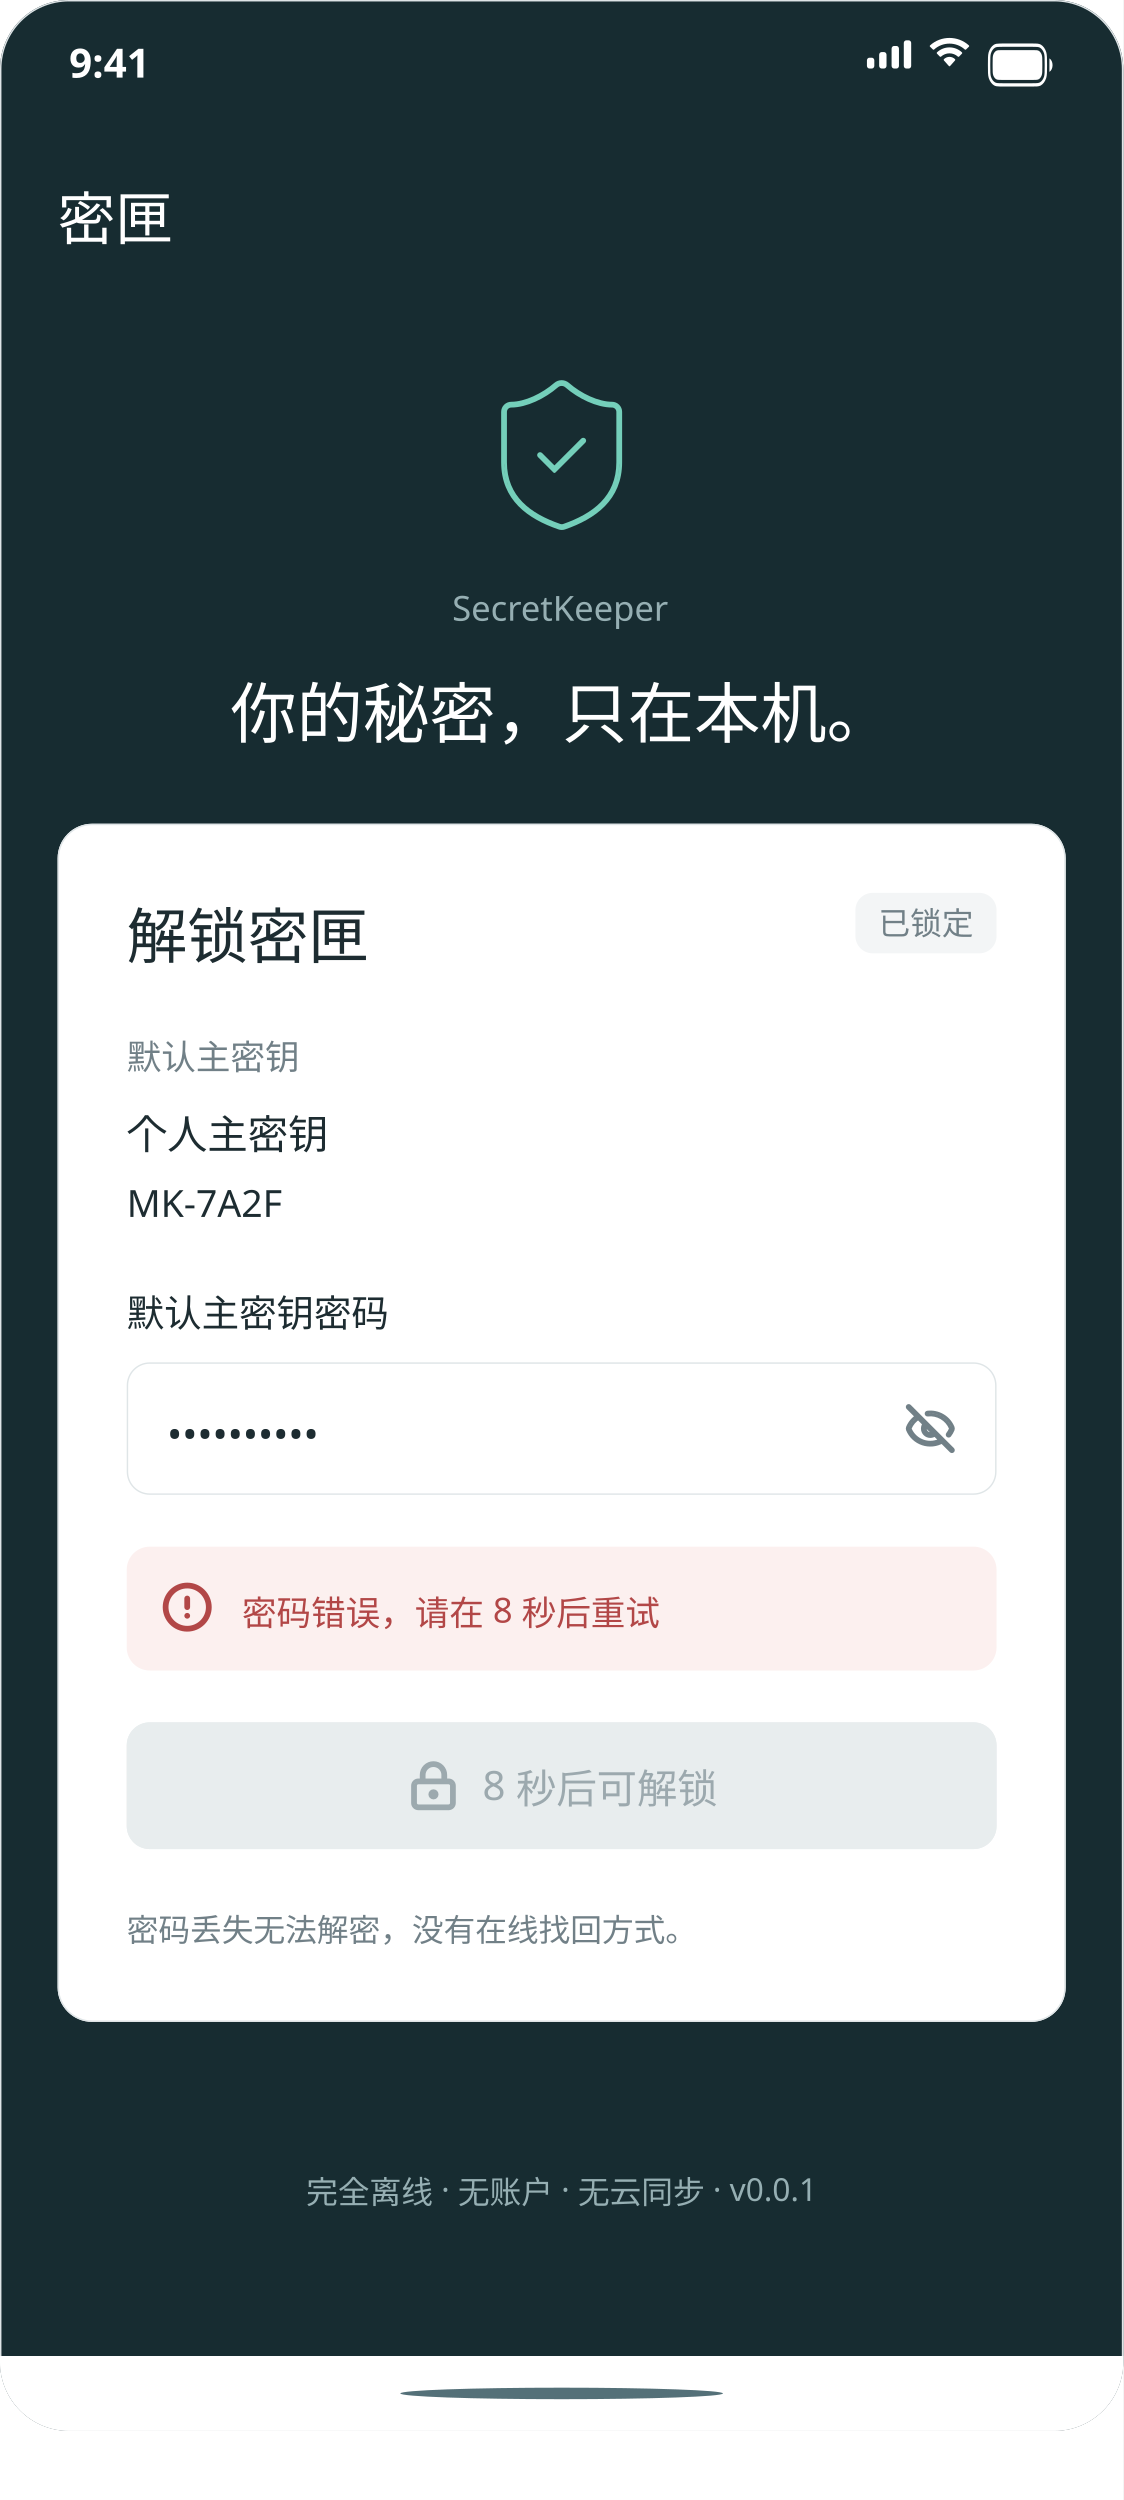
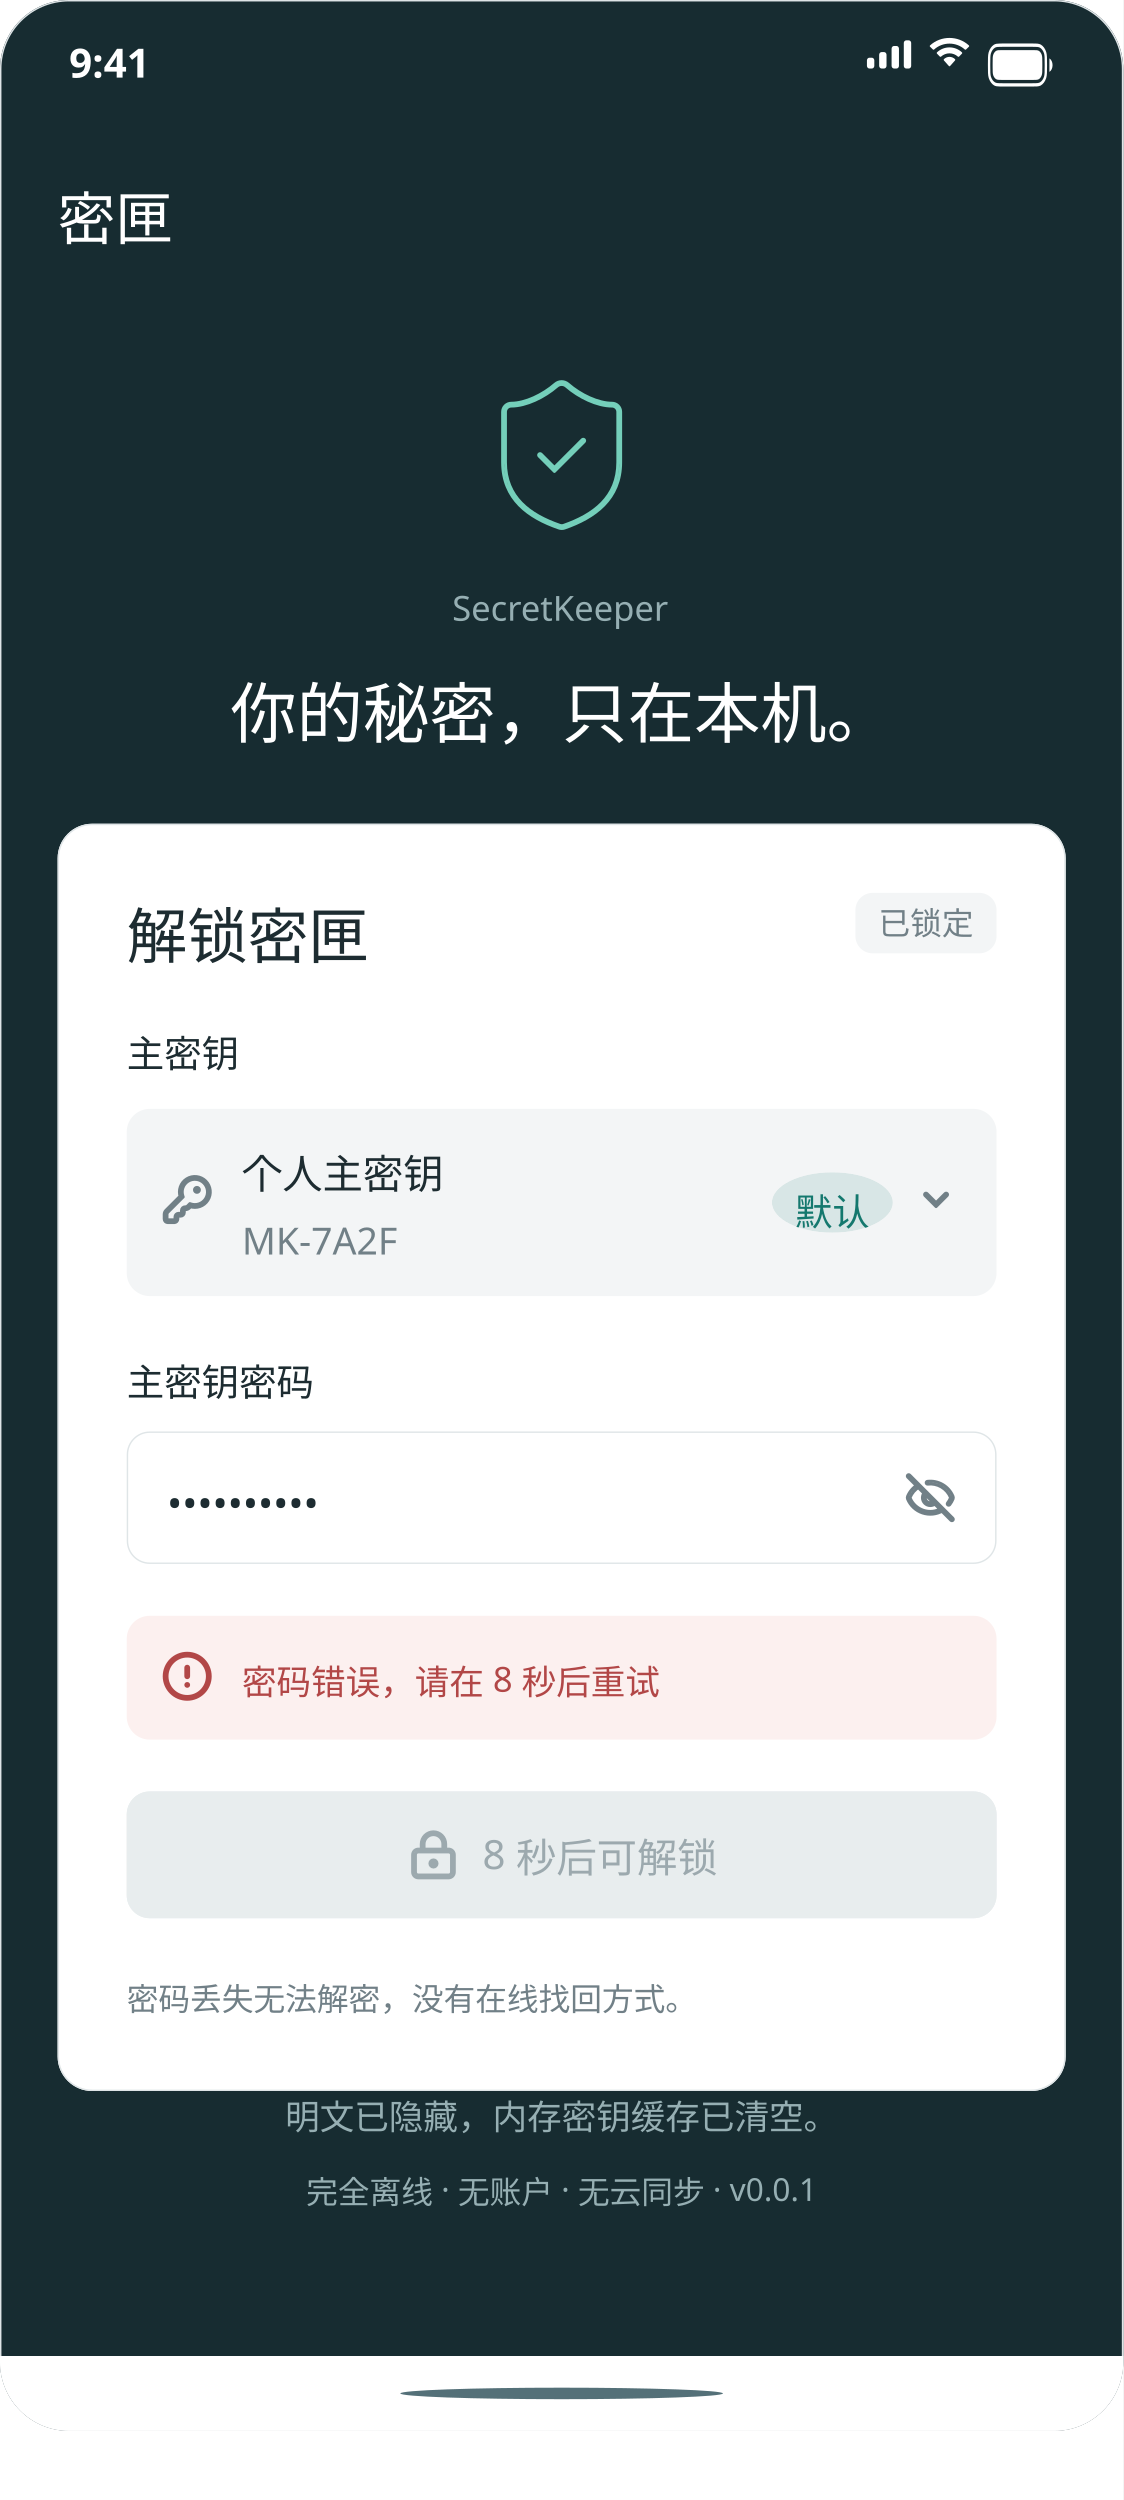
<svg xmlns="http://www.w3.org/2000/svg" width="390" height="868" viewBox="0 0 390 868">
  <defs>
-     <clipPath id="clip-327821x1049">
+     <clipPath id="clip-327821x928">
      <rect x="0" y="0" width="390" height="844" rx="24" />
    </clipPath>
-     <clipPath id="clip-327835x1067">
-       <rect x="20" y="286" width="350" height="416" rx="12" />
+     <clipPath id="clip-327835x946">
+       <rect x="20" y="286" width="350" height="440" rx="12" />
    </clipPath>
-     <clipPath id="clip-327838x1070">
+     <clipPath id="clip-327838x949">
      <rect x="297" y="310" width="49" height="21" rx="6" />
    </clipPath>
-     <clipPath id="clip-327846x1078">
-       <rect x="44" y="473" width="302" height="46" rx="8" />
+     <clipPath id="clip-skselMK7A2Fx953">
+       <rect x="44" y="385" width="302" height="65" rx="8" />
    </clipPath>
-     <clipPath id="clip-327849x1082">
-       <rect x="44" y="537" width="302" height="43" rx="8" />
+     <clipPath id="clip-skseltagMK7A2Fx959">
+       <rect x="268" y="407" width="42" height="21" rx="100" />
    </clipPath>
-     <clipPath id="clip-327853x1087">
-       <rect x="44" y="598" width="302" height="44" rx="8" />
+     <clipPath id="clip-327846x965">
+       <rect x="44" y="497" width="302" height="46" rx="8" />
    </clipPath>
-     <clipPath id="clip-327861x1095">
+     <clipPath id="clip-327849x969">
+       <rect x="44" y="561" width="302" height="43" rx="8" />
+     </clipPath>
+     <clipPath id="clip-327853x974">
+       <rect x="44" y="622" width="302" height="44" rx="8" />
+     </clipPath>
+     <clipPath id="clip-327861x983">
      <rect x="139" y="829" width="112" height="4" rx="100" />
    </clipPath>
  </defs>
  <rect width="390" height="868" fill="#FFFFFF" />
-   <g clip-path="url(#clip-327821x1049)">
+   <g clip-path="url(#clip-327821x928)">
    <rect x="0" y="0" width="390" height="844" rx="24" fill="#172C31" stroke="#DFE5E7" stroke-width="1" />
    <rect x="0" y="0" width="390" height="44" rx="0" fill="none" />
    <text font-family="Noto Sans SC, sans-serif" font-size="14" font-weight="700" fill="#FFFFFF" text-anchor="start" x="24" y="26.94">9:41</text>
    <rect x="301" y="10.5" width="65" height="23" rx="0" fill="none" />
    <rect x="301" y="10.5" width="16" height="16" rx="0" fill="none" />
    <path d="M15.36 0.917C15.36 0.411 14.978 0 14.507 0L13.653 0C13.182 0 12.8 0.411 12.8 0.917L12.8 8.865C12.8 9.372 13.182 9.782 13.653 9.782L14.507 9.782C14.978 9.782 15.36 9.372 15.36 8.865L15.36 0.917ZM9.413 1.956L10.266 1.956C10.737 1.956 11.119 2.377 11.119 2.896L11.119 8.843C11.119 9.362 10.737 9.782 10.266 9.782L9.413 9.782C8.941 9.782 8.559 9.362 8.559 8.843L8.559 2.896C8.559 2.377 8.941 1.956 9.413 1.956ZM5.947 4.076L5.094 4.076C4.623 4.076 4.241 4.502 4.241 5.027L4.241 8.831C4.241 9.357 4.623 9.782 5.094 9.782L5.947 9.782C6.419 9.782 6.801 9.357 6.801 8.831L6.801 5.027C6.801 4.502 6.419 4.076 5.947 4.076ZM1.707 6.032L0.853 6.032C0.382 6.032 0 6.452 0 6.97L0 8.845C0 9.363 0.382 9.782 0.853 9.782L1.707 9.782C2.178 9.782 2.56 9.363 2.56 8.845L2.56 6.97C2.56 6.452 2.178 6.032 1.707 6.032Z" transform="translate(301,14.0088)" fill="#FFFFFF" />
    <rect x="322" y="10.5" width="16" height="16" rx="0" fill="none" />
    <path d="M6.857 1.973C8.847 1.973 10.76 2.711 12.202 4.034C12.311 4.136 12.485 4.134 12.591 4.031L13.629 3.02C13.684 2.967 13.714 2.896 13.713 2.822C13.713 2.748 13.682 2.677 13.627 2.625C9.842 -0.875 3.871 -0.875 0.086 2.625C0.032 2.677 0.001 2.748 6.29944e-06 2.822C-0.001 2.896 0.03 2.967 0.084 3.02L1.122 4.031C1.229 4.135 1.403 4.136 1.511 4.034C2.953 2.711 4.867 1.973 6.857 1.973ZM6.854 5.349C7.94 5.349 8.987 5.759 9.792 6.498C9.901 6.603 10.073 6.601 10.179 6.493L11.209 5.437C11.263 5.382 11.293 5.307 11.292 5.229C11.291 5.151 11.26 5.076 11.204 5.022C8.753 2.709 4.957 2.709 2.506 5.022C2.451 5.076 2.419 5.151 2.419 5.229C2.418 5.307 2.448 5.382 2.503 5.437L3.532 6.493C3.638 6.601 3.81 6.603 3.919 6.498C4.723 5.759 5.769 5.35 6.854 5.349ZM8.874 7.584C8.875 7.668 8.846 7.75 8.792 7.809L7.051 9.772C7 9.83 6.93 9.863 6.857 9.863C6.785 9.863 6.715 9.83 6.664 9.772L4.922 7.809C4.869 7.75 4.839 7.668 4.841 7.584C4.842 7.5 4.875 7.42 4.931 7.363C6.043 6.312 7.672 6.312 8.784 7.363C8.84 7.42 8.872 7.5 8.874 7.584Z" transform="translate(322.8,13.1688)" fill="#FFFFFF" />
    <rect x="343" y="10.5" width="23" height="23" rx="0" fill="none" />
    <path d="M15.196 0C16.881 0 17.723 0 18.385 0.394C19.227 0.895 19.896 1.833 20.254 3.011C20.535 3.938 20.536 5.117 20.536 7.475C20.536 9.833 20.535 11.012 20.254 11.939L20.184 12.157C19.812 13.233 19.174 14.086 18.385 14.556L18.258 14.626C17.614 14.95 16.775 14.95 15.196 14.95L5.339 14.95L4.223 14.944C3.245 14.926 2.647 14.851 2.151 14.556C1.362 14.086 0.724 13.233 0.352 12.157L0.282 11.939C0 11.012 0 9.833 0 7.475C0 5.265 8.81542e-05 4.09 0.232 3.188L0.282 3.011C0.617 1.906 1.227 1.013 1.995 0.493L2.151 0.394C2.647 0.099 3.245 0.024 4.223 0.006L5.339 0L15.196 0ZM5.339 1.15C4.486 1.15 3.887 1.15 3.419 1.196C2.958 1.241 2.684 1.326 2.472 1.452C1.826 1.836 1.312 2.557 1.037 3.461C0.947 3.758 0.886 4.141 0.854 4.786C0.822 5.442 0.821 6.28 0.821 7.475C0.821 8.67 0.822 9.508 0.854 10.164C0.886 10.809 0.947 11.192 1.037 11.489C1.312 12.393 1.826 13.114 2.472 13.498C2.684 13.624 2.958 13.709 3.419 13.754C3.887 13.8 4.486 13.8 5.339 13.8L15.196 13.8C16.05 13.8 16.648 13.8 17.117 13.754C17.578 13.709 17.851 13.624 18.063 13.498C18.709 13.114 19.224 12.393 19.498 11.489C19.588 11.192 19.649 10.809 19.681 10.164C19.714 9.508 19.714 8.67 19.714 7.475C19.714 6.28 19.714 5.442 19.681 4.786C19.649 4.141 19.588 3.758 19.498 3.461C19.224 2.557 18.709 1.836 18.063 1.452C17.851 1.326 17.578 1.241 17.117 1.196C16.648 1.15 16.05 1.15 15.196 1.15L5.339 1.15ZM15.607 2.3C16.757 2.3 17.332 2.3 17.771 2.613C18.158 2.889 18.472 3.329 18.669 3.87C18.893 4.485 18.893 5.29 18.893 6.9L18.893 8.05C18.893 9.66 18.893 10.465 18.669 11.08C18.472 11.621 18.158 12.061 17.771 12.337C17.332 12.65 16.757 12.65 15.607 12.65L4.929 12.65C3.779 12.65 3.204 12.65 2.764 12.337C2.378 12.061 2.064 11.621 1.867 11.08C1.643 10.465 1.643 9.66 1.643 8.05L1.643 6.9C1.643 5.29 1.643 4.485 1.867 3.87C2.064 3.329 2.378 2.889 2.764 2.613C3.204 2.3 3.779 2.3 4.929 2.3L15.607 2.3ZM21.357 5.175C22.018 5.572 22.448 6.496 22.448 7.519C22.448 8.542 22.018 9.464 21.357 9.861L21.357 5.175Z" transform="translate(343,15.1)" fill="#FFFFFF" />
    <rect x="0" y="44" width="390" height="64" rx="0" fill="none" />
    <text font-family="Noto Sans SC, sans-serif" font-size="20" font-weight="400" fill="#FFFFFF" text-anchor="start" x="20" y="83.2">密匣</text>
    <rect x="0" y="108" width="390" height="710" rx="0" fill="none" />
    <rect x="20" y="116" width="350" height="154" rx="0" fill="none" />
    <rect x="165" y="128" width="60" height="60" rx="0" fill="none" />
    <path d="M12.852 24.647C12.657 24.452 12.341 24.452 12.145 24.647C11.95 24.843 11.95 25.159 12.145 25.354L12.499 25.001L12.852 24.647ZM17.498 30.001L17.145 30.355L17.498 30.708L17.852 30.355L17.498 30.001ZM27.851 20.354C28.046 20.159 28.046 19.842 27.851 19.647C27.655 19.452 27.339 19.452 27.144 19.647L27.497 20.001L27.851 20.354ZM20.848 49.878L21.008 50.351L21.012 50.35L20.848 49.878ZM19.173 49.853L19.348 49.384L19.336 49.38L19.173 49.853ZM2.5 7.501L2.5 8.001L2.5 7.501ZM18.098 0.701L17.773 0.321L17.769 0.325L18.098 0.701ZM21.898 0.701L22.227 0.325L22.223 0.321L21.898 0.701ZM12.499 25.001L12.145 25.354L17.145 30.355L17.498 30.001L17.852 29.647L12.852 24.647L12.499 25.001ZM17.498 30.001L17.852 30.355L27.851 20.354L27.497 20.001L27.144 19.647L17.145 29.647L17.498 30.001ZM39.996 27.502L39.496 27.502C39.496 33.62 37.361 38.183 33.964 41.669C30.553 45.169 25.847 47.605 20.683 49.406L20.848 49.878L21.012 50.35C26.248 48.525 31.116 46.023 34.68 42.367C38.257 38.697 40.496 33.884 40.496 27.502L39.996 27.502ZM20.848 49.878L20.687 49.404C20.252 49.552 19.779 49.545 19.348 49.384L19.173 49.853L18.998 50.321C19.645 50.562 20.355 50.573 21.008 50.351L20.848 49.878ZM19.173 49.853L19.336 49.38C14.161 47.593 9.449 45.162 6.035 41.666C2.635 38.183 0.5 33.62 0.5 27.502L0 27.502L-0.5 27.502C-0.5 33.884 1.739 38.697 5.32 42.364C8.887 46.018 13.762 48.513 19.01 50.325L19.173 49.853ZM0 27.502L0.5 27.502L0.5 10.001L0 10.001L-0.5 10.001L-0.5 27.502L0 27.502ZM0 10.001L0.5 10.001C0.5 9.471 0.711 8.962 1.086 8.587L0.732 8.234L0.379 7.88C-0.184 8.443 -0.5 9.206 -0.5 10.001L0 10.001ZM0.732 8.234L1.086 8.587C1.461 8.212 1.969 8.001 2.5 8.001L2.5 7.501L2.5 7.001C1.704 7.001 0.941 7.317 0.379 7.88L0.732 8.234ZM2.5 7.501L2.5 8.001C7.661 8.001 14.023 4.926 18.427 1.078L18.098 0.701L17.769 0.325C13.474 4.077 7.337 7.001 2.5 7.001L2.5 7.501ZM18.098 0.701L18.423 1.081C18.862 0.706 19.421 0.5 19.998 0.5L19.998 0L19.998 -0.5C19.182 -0.5 18.393 -0.209 17.773 0.321L18.098 0.701ZM19.998 0L19.998 0.5C20.575 0.5 21.134 0.706 21.573 1.081L21.898 0.701L22.223 0.321C21.602 -0.209 20.814 -0.5 19.998 -0.5L19.998 0ZM21.898 0.701L21.569 1.078C25.998 4.951 32.335 8.001 37.496 8.001L37.496 7.501L37.496 7.001C32.658 7.001 26.546 4.102 22.227 0.325L21.898 0.701ZM37.496 7.501L37.496 8.001C38.027 8.001 38.535 8.212 38.91 8.587L39.264 8.234L39.617 7.88C39.055 7.317 38.292 7.001 37.496 7.001L37.496 7.501ZM39.264 8.234L38.91 8.587C39.285 8.962 39.496 9.471 39.496 10.001L39.996 10.001L40.496 10.001C40.496 9.206 40.18 8.443 39.617 7.88L39.264 8.234ZM39.996 10.001L39.496 10.001L39.496 27.502L39.996 27.502L40.496 27.502L40.496 10.001L39.996 10.001Z" transform="translate(175.002,132.998)" fill="none" stroke="#74CFBA" stroke-width="1" stroke-linecap="round" stroke-linejoin="round" />
    <text font-family="Noto Sans SC, sans-serif" font-size="12" font-weight="400" fill="#96AFB3" text-anchor="start" x="157" y="215.52">SecretKeeper</text>
    <text font-family="Noto Sans SC, sans-serif" font-size="23" font-weight="400" fill="#FFFFFF" text-anchor="middle" x="195" y="256.08">你的秘密，只在本机。</text>
-     <g clip-path="url(#clip-327835x1067)">
-       <rect x="20" y="286" width="350" height="416" rx="12" fill="#FFFFFF" stroke="#DFE5E7" stroke-width="1" />
+     <g clip-path="url(#clip-327835x946)">
+       <rect x="20" y="286" width="350" height="440" rx="12" fill="#FFFFFF" stroke="#DFE5E7" stroke-width="1" />
      <rect x="44" y="310" width="302" height="28" rx="0" fill="none" />
      <text font-family="Noto Sans SC, sans-serif" font-size="21" font-weight="400" fill="#1D2C31" text-anchor="start" x="44" y="332.68">解锁密匣</text>
-       <g clip-path="url(#clip-327838x1070)">
+       <g clip-path="url(#clip-327838x949)">
        <rect x="297" y="310" width="49" height="21" rx="6" fill="#F3F5F6" />
        <text font-family="Noto Sans SC, sans-serif" font-size="11" font-weight="400" fill="#718087" text-anchor="start" x="305" y="324.56">已锁定</text>
      </g>
-       <rect x="44" y="356" width="302" height="70" rx="0" fill="none" />
-       <text font-family="Noto Sans SC, sans-serif" font-size="12" font-weight="400" fill="#718087" text-anchor="start" x="44" y="371.36">默认主密钥</text>
-       <text font-family="Noto Sans SC, sans-serif" font-size="14" font-weight="400" fill="#1D2C31" text-anchor="start" x="44" y="398.92">个人主密钥</text>
-       <text font-family="IBM Plex Mono, sans-serif" font-size="13" font-weight="500" fill="#1D2C31" text-anchor="start" x="44" y="422.52">MK-7A2F</text>
-       <rect x="44" y="444" width="302" height="75" rx="0" fill="none" />
-       <text font-family="Noto Sans SC, sans-serif" font-size="13" font-weight="400" fill="#1D2C31" text-anchor="start" x="44" y="460.64">默认主密钥密码</text>
-       <g clip-path="url(#clip-327846x1078)">
-         <rect x="44" y="473" width="302" height="46" rx="8" fill="#FFFFFF" stroke="#DFE5E7" stroke-width="1" />
-         <text font-family="Noto Sans SC, sans-serif" font-size="14" font-weight="400" fill="#1D2C31" text-anchor="start" x="58" y="502.98">••••••••••</text>
-         <rect x="314" y="487" width="18" height="18" rx="0" fill="none" />
-         <path d="M6.492 1.811C6.217 1.844 6.022 2.093 6.054 2.367C6.087 2.641 6.336 2.837 6.61 2.804L6.551 2.308L6.492 1.811ZM14.954 7.239L15.423 7.065L15.42 7.057L15.417 7.049L14.954 7.239ZM14.954 7.761L15.417 7.952L15.42 7.944L15.423 7.935L14.954 7.761ZM13.476 9.322C13.307 9.541 13.347 9.855 13.565 10.024C13.783 10.193 14.097 10.153 14.266 9.935L13.871 9.629L13.476 9.322ZM9.411 9.479C9.61 9.287 9.615 8.97 9.423 8.772C9.231 8.573 8.915 8.568 8.716 8.76L9.064 9.119L9.411 9.479ZM6.242 6.285C6.434 6.086 6.428 5.77 6.23 5.578C6.031 5.386 5.714 5.392 5.523 5.59L5.882 5.937L6.242 6.285ZM11.864 12.055C12.102 11.915 12.18 11.608 12.04 11.37C11.899 11.133 11.592 11.054 11.355 11.195L11.61 11.625L11.864 12.055ZM0.047 7.761L-0.422 7.935L-0.419 7.944L-0.415 7.952L0.047 7.761ZM0.047 7.239L-0.415 7.049L-0.419 7.057L-0.422 7.065L0.047 7.239ZM3.637 3.812C3.874 3.671 3.952 3.364 3.811 3.126C3.67 2.889 3.363 2.811 3.126 2.952L3.381 3.382L3.637 3.812ZM0.354 -0.354C0.159 -0.549 -0.158 -0.549 -0.353 -0.354C-0.548 -0.158 -0.548 0.158 -0.353 0.354L0.001 0L0.354 -0.354ZM14.647 15.355C14.842 15.55 15.159 15.55 15.354 15.355C15.549 15.159 15.549 14.843 15.354 14.648L15.001 15.001L14.647 15.355ZM6.551 2.308L6.61 2.804C8.248 2.609 9.906 2.955 11.329 3.79L11.582 3.359L11.835 2.928C10.224 1.982 8.347 1.59 6.492 1.811L6.551 2.308ZM11.582 3.359L11.329 3.79C12.752 4.626 13.863 5.904 14.492 7.43L14.954 7.239L15.417 7.049C14.705 5.321 13.447 3.874 11.835 2.928L11.582 3.359ZM14.954 7.239L14.486 7.413C14.506 7.469 14.506 7.531 14.486 7.587L14.954 7.761L15.423 7.935C15.527 7.655 15.527 7.346 15.423 7.065L14.954 7.239ZM14.954 7.761L14.492 7.571C14.234 8.197 13.892 8.787 13.476 9.322L13.871 9.629L14.266 9.935C14.737 9.329 15.124 8.662 15.417 7.952L14.954 7.761ZM9.064 9.119L8.716 8.76C8.386 9.078 7.944 9.255 7.485 9.251L7.481 9.751L7.477 10.251C8.198 10.257 8.892 9.98 9.411 9.479L9.064 9.119ZM7.481 9.751L7.485 9.251C7.027 9.247 6.588 9.063 6.263 8.738L5.91 9.092L5.556 9.445C6.066 9.955 6.756 10.245 7.477 10.251L7.481 9.751ZM5.91 9.092L6.263 8.738C5.939 8.414 5.755 7.975 5.751 7.516L5.251 7.52L4.751 7.525C4.757 8.246 5.046 8.935 5.556 9.445L5.91 9.092ZM5.251 7.52L5.751 7.516C5.747 7.057 5.923 6.615 6.242 6.285L5.882 5.937L5.523 5.59C5.022 6.109 4.745 6.804 4.751 7.525L5.251 7.52ZM11.61 11.625L11.355 11.195C10.421 11.748 9.38 12.093 8.302 12.208L8.355 12.705L8.408 13.203C9.629 13.072 10.808 12.681 11.864 12.055L11.61 11.625ZM8.355 12.705L8.302 12.208C7.223 12.323 6.133 12.205 5.104 11.861L4.946 12.335L4.787 12.809C5.952 13.199 7.187 13.333 8.408 13.203L8.355 12.705ZM4.946 12.335L5.104 11.861C4.075 11.517 3.133 10.956 2.34 10.216L1.999 10.582L1.657 10.947C2.555 11.785 3.622 12.42 4.787 12.809L4.946 12.335ZM1.999 10.582L2.34 10.216C1.547 9.476 0.923 8.574 0.509 7.571L0.047 7.761L-0.415 7.952C0.053 9.087 0.76 10.109 1.657 10.947L1.999 10.582ZM0.047 7.761L0.516 7.587C0.495 7.531 0.495 7.47 0.516 7.413L0.047 7.239L-0.422 7.065C-0.526 7.346 -0.526 7.655 -0.422 7.935L0.047 7.761ZM0.047 7.239L0.509 7.43C1.133 5.917 2.23 4.648 3.637 3.812L3.381 3.382L3.126 2.952C1.533 3.899 0.291 5.336 -0.415 7.049L0.047 7.239ZM0.001 0L-0.353 0.354L14.647 15.355L15.001 15.001L15.354 14.648L0.354 -0.354L0.001 0Z" transform="translate(315.499,488.499)" fill="none" stroke="#718087" stroke-width="1" stroke-linecap="round" stroke-linejoin="round" />
+       <rect x="44" y="356" width="302" height="94" rx="0" fill="none" />
+       <text font-family="Noto Sans SC, sans-serif" font-size="13" font-weight="400" fill="#1D2C31" text-anchor="start" x="44" y="370.56">主密钥</text>
+       <g clip-path="url(#clip-skselMK7A2Fx953)">
+         <rect x="44" y="385" width="302" height="65" rx="8" fill="#F3F5F6" />
+         <rect x="56" y="407.5" width="18" height="18" rx="0" fill="none" />
+         <path d="M0.44 11.59L0.793 11.944L0.793 11.944L0.44 11.59ZM0 12.651L-0.5 12.651L-0.5 12.651L0 12.651ZM0 14.28L-0.5 14.28L0 14.28ZM6.88 10.53L6.88 11.03L6.88 11.03L6.88 10.53ZM7.94 10.09L7.587 9.737L7.587 9.737L7.94 10.09ZM8.551 9.48L8.715 9.007L8.419 8.904L8.197 9.126L8.551 9.48ZM5.55 6.479L5.904 6.833L6.126 6.611L6.023 6.315L5.55 6.479ZM0.44 11.59L0.086 11.237C-0.289 11.612 -0.5 12.12 -0.5 12.651L0 12.651L0.5 12.651C0.5 12.386 0.605 12.131 0.793 11.944L0.44 11.59ZM0 12.651L-0.5 12.651L-0.5 14.28L0 14.28L0.5 14.28L0.5 12.651L0 12.651ZM0 14.28L-0.5 14.28C-0.5 14.611 -0.368 14.929 -0.134 15.164L0.22 14.81L0.573 14.457C0.526 14.41 0.5 14.346 0.5 14.28L0 14.28ZM0.22 14.81L-0.134 15.164C0.101 15.398 0.419 15.53 0.75 15.53L0.75 15.03L0.75 14.53C0.684 14.53 0.62 14.504 0.573 14.457L0.22 14.81ZM0.75 15.03L0.75 15.53L3 15.53L3 15.03L3 14.53L0.75 14.53L0.75 15.03ZM3 15.03L3 15.53C3.332 15.53 3.65 15.398 3.884 15.164L3.531 14.81L3.177 14.457C3.13 14.504 3.067 14.53 3 14.53L3 15.03ZM3.531 14.81L3.884 15.164C4.119 14.929 4.25 14.611 4.25 14.28L3.75 14.28L3.25 14.28C3.25 14.346 3.224 14.41 3.177 14.457L3.531 14.81ZM3.75 14.28L4.25 14.28L4.25 13.53L3.75 13.53L3.25 13.53L3.25 14.28L3.75 14.28ZM3.75 13.53L4.25 13.53C4.25 13.463 4.277 13.4 4.324 13.353L3.97 12.999L3.616 12.646C3.382 12.88 3.25 13.198 3.25 13.53L3.75 13.53ZM3.97 12.999L4.324 13.353C4.37 13.306 4.434 13.28 4.5 13.28L4.5 12.78L4.5 12.28C4.169 12.28 3.851 12.412 3.616 12.646L3.97 12.999ZM4.5 12.78L4.5 13.28L5.25 13.28L5.25 12.78L5.25 12.28L4.5 12.28L4.5 12.78ZM5.25 12.78L5.25 13.28C5.582 13.28 5.9 13.148 6.134 12.914L5.781 12.56L5.427 12.207C5.38 12.254 5.317 12.28 5.25 12.28L5.25 12.78ZM5.781 12.56L6.134 12.914C6.369 12.679 6.501 12.361 6.501 12.03L6.001 12.03L5.501 12.03C5.501 12.096 5.474 12.16 5.427 12.207L5.781 12.56ZM6.001 12.03L6.501 12.03L6.501 11.28L6.001 11.28L5.501 11.28L5.501 12.03L6.001 12.03ZM6.001 11.28L6.501 11.28C6.501 11.213 6.527 11.15 6.574 11.103L6.22 10.749L5.867 10.396C5.632 10.63 5.501 10.948 5.501 11.28L6.001 11.28ZM6.22 10.749L6.574 11.103C6.621 11.056 6.684 11.03 6.751 11.03L6.751 10.53L6.751 10.03C6.419 10.03 6.101 10.161 5.867 10.396L6.22 10.749ZM6.751 10.53L6.751 11.03L6.88 11.03L6.88 10.53L6.88 10.03L6.751 10.03L6.751 10.53ZM6.88 10.53L6.88 11.03C7.41 11.03 7.919 10.819 8.294 10.444L7.94 10.09L7.587 9.737C7.399 9.924 7.145 10.03 6.88 10.03L6.88 10.53ZM7.94 10.09L8.294 10.444L8.904 9.833L8.551 9.48L8.197 9.126L7.587 9.737L7.94 10.09ZM8.551 9.48L8.386 9.952C9.536 10.352 10.787 10.351 11.935 9.947L11.77 9.476L11.604 9.004C10.669 9.332 9.651 9.333 8.715 9.007L8.551 9.48ZM11.77 9.476L11.935 9.947C13.084 9.544 14.061 8.763 14.708 7.732L14.284 7.466L13.861 7.201C13.335 8.04 12.539 8.676 11.604 9.004L11.77 9.476ZM14.284 7.466L14.708 7.732C15.355 6.701 15.633 5.481 15.496 4.272L14.999 4.328L14.502 4.384C14.614 5.368 14.387 6.362 13.861 7.201L14.284 7.466ZM14.999 4.328L15.496 4.272C15.359 3.062 14.816 1.935 13.956 1.074L13.602 1.428L13.248 1.782C13.949 2.482 14.391 3.4 14.502 4.384L14.999 4.328ZM13.602 1.428L13.956 1.074C13.095 0.214 11.968 -0.329 10.758 -0.466L10.702 0.031L10.646 0.528C11.63 0.639 12.548 1.081 13.248 1.782L13.602 1.428ZM10.702 0.031L10.758 -0.466C9.549 -0.603 8.329 -0.325 7.298 0.322L7.564 0.745L7.829 1.169C8.668 0.643 9.662 0.416 10.646 0.528L10.702 0.031ZM7.564 0.745L7.298 0.322C6.267 0.969 5.486 1.946 5.083 3.095L5.554 3.26L6.026 3.426C6.354 2.491 6.99 1.696 7.829 1.169L7.564 0.745ZM5.554 3.26L5.083 3.095C4.679 4.243 4.678 5.494 5.078 6.644L5.55 6.479L6.023 6.315C5.697 5.379 5.698 4.361 6.026 3.426L5.554 3.26ZM5.55 6.479L5.197 6.126L0.086 11.237L0.44 11.59L0.793 11.944L5.904 6.833L5.55 6.479ZM11.251 4.154L10.751 4.154C10.751 4.085 10.807 4.029 10.876 4.029L10.876 4.529L10.876 5.029C11.359 5.029 11.751 4.637 11.751 4.154L11.251 4.154ZM10.876 4.529L10.876 4.029C10.945 4.029 11.001 4.085 11.001 4.154L10.501 4.154L10.001 4.154C10.001 4.637 10.393 5.029 10.876 5.029L10.876 4.529ZM10.501 4.154L11.001 4.154C11.001 4.223 10.945 4.279 10.876 4.279L10.876 3.779L10.876 3.279C10.393 3.279 10.001 3.671 10.001 4.154L10.501 4.154ZM10.876 3.779L10.876 4.279C10.807 4.279 10.751 4.223 10.751 4.154L11.251 4.154L11.751 4.154C11.751 3.671 11.359 3.279 10.876 3.279L10.876 3.779Z" transform="translate(57.4994,408.971)" fill="none" stroke="#718087" stroke-width="1" stroke-linecap="round" stroke-linejoin="round" />
+         <rect x="84" y="397" width="176" height="41" rx="0" fill="none" />
+         <text font-family="Noto Sans SC, sans-serif" font-size="14" font-weight="400" fill="#1D2C31" text-anchor="start" x="84" y="412.68">个人主密钥</text>
+         <text font-family="Noto Sans SC, sans-serif" font-size="13" font-weight="400" fill="#718087" text-anchor="start" x="84" y="435.56">MK-7A2F</text>
+         <g clip-path="url(#clip-skseltagMK7A2Fx959)">
+           <rect x="268" y="407" width="42" height="21" rx="100" fill="#14786E" opacity="0.12" />
+           <text font-family="Noto Sans SC, sans-serif" font-size="13" font-weight="400" fill="#14786E" text-anchor="start" x="276" y="425.56">默认</text>
+         </g>
+         <rect x="318" y="409.5" width="14" height="14" rx="0" fill="none" />
+         <path d="M0.354 -0.354C0.158 -0.549 -0.158 -0.549 -0.354 -0.354C-0.549 -0.158 -0.549 0.158 -0.354 0.354L0 0L0.354 -0.354ZM3.5 3.5L3.146 3.854L3.5 4.207L3.854 3.854L3.5 3.5ZM7.354 0.354C7.549 0.158 7.549 -0.158 7.354 -0.354C7.158 -0.549 6.842 -0.549 6.646 -0.354L7 0L7.354 0.354ZM0 0L-0.354 0.354L3.146 3.854L3.5 3.5L3.854 3.146L0.354 -0.354L0 0ZM3.5 3.5L3.854 3.854L7.354 0.354L7 0L6.646 -0.354L3.146 3.146L3.5 3.5Z" transform="translate(321.5,414.75)" fill="none" stroke="#718087" stroke-width="1" stroke-linecap="round" stroke-linejoin="round" />
      </g>
-       <g clip-path="url(#clip-327849x1082)">
-         <rect x="44" y="537" width="302" height="43" rx="8" fill="#FCF0EF" />
-         <rect x="56" y="549" width="18" height="18" rx="0" fill="none" />
-         <path d="M8.001 4.5C8.001 4.224 7.777 4 7.501 4C7.224 4 7.001 4.224 7.001 4.5L7.501 4.5L8.001 4.5ZM7.001 7.501C7.001 7.777 7.224 8.001 7.501 8.001C7.777 8.001 8.001 7.777 8.001 7.501L7.501 7.501L7.001 7.501ZM7.501 10.001C7.224 10.001 7.001 10.225 7.001 10.501C7.001 10.777 7.224 11.001 7.501 11.001L7.501 10.501L7.501 10.001ZM7.508 11.001C7.784 11.001 8.008 10.777 8.008 10.501C8.008 10.225 7.784 10.001 7.508 10.001L7.508 10.501L7.508 11.001ZM7.501 4.5L7.001 4.5L7.001 7.501L7.501 7.501L8.001 7.501L8.001 4.5L7.501 4.5ZM7.501 10.501L7.501 11.001L7.508 11.001L7.508 10.501L7.508 10.001L7.501 10.001L7.501 10.501ZM15.001 7.501L14.501 7.501C14.501 11.367 11.367 14.501 7.501 14.501L7.501 15.001L7.501 15.501C11.919 15.501 15.501 11.919 15.501 7.501L15.001 7.501ZM7.501 15.001L7.501 14.501C3.634 14.501 0.5 11.367 0.5 7.501L0 7.501L-0.5 7.501C-0.5 11.919 3.082 15.501 7.501 15.501L7.501 15.001ZM0 7.501L0.5 7.501C0.5 3.634 3.634 0.5 7.501 0.5L7.501 0L7.501 -0.5C3.082 -0.5 -0.5 3.082 -0.5 7.501L0 7.501ZM7.501 0L7.501 0.5C11.367 0.5 14.501 3.634 14.501 7.501L15.001 7.501L15.501 7.501C15.501 3.082 11.919 -0.5 7.501 -0.5L7.501 0Z" transform="translate(57.4994,550.5)" fill="none" stroke="#B24747" stroke-width="1" stroke-linecap="round" stroke-linejoin="round" />
-         <rect x="84" y="549" width="250" height="19" rx="0" fill="none" />
-         <text font-family="Noto Sans SC, sans-serif" font-size="12" font-weight="400" fill="#B24747" text-anchor="start" x="84" y="564.36">密码错误，请在 8 秒后重试</text>
+       <rect x="44" y="468" width="302" height="75" rx="0" fill="none" />
+       <text font-family="Noto Sans SC, sans-serif" font-size="13" font-weight="400" fill="#1D2C31" text-anchor="start" x="44" y="484.64">主密钥密码</text>
+       <g clip-path="url(#clip-327846x965)">
+         <rect x="44" y="497" width="302" height="46" rx="8" fill="#FFFFFF" stroke="#DFE5E7" stroke-width="1" />
+         <text font-family="Noto Sans SC, sans-serif" font-size="14" font-weight="400" fill="#1D2C31" text-anchor="start" x="58" y="526.98">••••••••••</text>
+         <rect x="314" y="511" width="18" height="18" rx="0" fill="none" />
+         <path d="M6.492 1.811C6.217 1.844 6.022 2.093 6.054 2.367C6.087 2.641 6.336 2.837 6.61 2.804L6.551 2.308L6.492 1.811ZM14.954 7.239L15.423 7.065L15.42 7.057L15.417 7.049L14.954 7.239ZM14.954 7.761L15.417 7.952L15.42 7.944L15.423 7.935L14.954 7.761ZM13.476 9.322C13.307 9.541 13.347 9.855 13.565 10.024C13.783 10.193 14.097 10.153 14.266 9.935L13.871 9.629L13.476 9.322ZM9.411 9.479C9.61 9.287 9.615 8.97 9.423 8.772C9.231 8.573 8.915 8.568 8.716 8.76L9.064 9.119L9.411 9.479ZM6.242 6.285C6.434 6.086 6.428 5.77 6.23 5.578C6.031 5.386 5.714 5.392 5.523 5.59L5.882 5.937L6.242 6.285ZM11.864 12.055C12.102 11.915 12.18 11.608 12.04 11.37C11.899 11.133 11.592 11.054 11.355 11.195L11.61 11.625L11.864 12.055ZM0.047 7.761L-0.422 7.935L-0.419 7.944L-0.415 7.952L0.047 7.761ZM0.047 7.239L-0.415 7.049L-0.419 7.057L-0.422 7.065L0.047 7.239ZM3.637 3.812C3.874 3.671 3.952 3.364 3.811 3.126C3.67 2.889 3.363 2.811 3.126 2.952L3.381 3.382L3.637 3.812ZM0.354 -0.354C0.159 -0.549 -0.158 -0.549 -0.353 -0.354C-0.548 -0.158 -0.548 0.158 -0.353 0.354L0.001 0L0.354 -0.354ZM14.647 15.355C14.842 15.55 15.159 15.55 15.354 15.355C15.549 15.159 15.549 14.843 15.354 14.648L15.001 15.001L14.647 15.355ZM6.551 2.308L6.61 2.804C8.248 2.609 9.906 2.955 11.329 3.79L11.582 3.359L11.835 2.928C10.224 1.982 8.347 1.59 6.492 1.811L6.551 2.308ZM11.582 3.359L11.329 3.79C12.752 4.626 13.863 5.904 14.492 7.43L14.954 7.239L15.417 7.049C14.705 5.321 13.447 3.874 11.835 2.928L11.582 3.359ZM14.954 7.239L14.486 7.413C14.506 7.469 14.506 7.531 14.486 7.587L14.954 7.761L15.423 7.935C15.527 7.655 15.527 7.346 15.423 7.065L14.954 7.239ZM14.954 7.761L14.492 7.571C14.234 8.197 13.892 8.787 13.476 9.322L13.871 9.629L14.266 9.935C14.737 9.329 15.124 8.662 15.417 7.952L14.954 7.761ZM9.064 9.119L8.716 8.76C8.386 9.078 7.944 9.255 7.485 9.251L7.481 9.751L7.477 10.251C8.198 10.257 8.892 9.98 9.411 9.479L9.064 9.119ZM7.481 9.751L7.485 9.251C7.027 9.247 6.588 9.063 6.263 8.738L5.91 9.092L5.556 9.445C6.066 9.955 6.756 10.245 7.477 10.251L7.481 9.751ZM5.91 9.092L6.263 8.738C5.939 8.414 5.755 7.975 5.751 7.516L5.251 7.52L4.751 7.525C4.757 8.246 5.046 8.935 5.556 9.445L5.91 9.092ZM5.251 7.52L5.751 7.516C5.747 7.057 5.923 6.615 6.242 6.285L5.882 5.937L5.523 5.59C5.022 6.109 4.745 6.804 4.751 7.525L5.251 7.52ZM11.61 11.625L11.355 11.195C10.421 11.748 9.38 12.093 8.302 12.208L8.355 12.705L8.408 13.203C9.629 13.072 10.808 12.681 11.864 12.055L11.61 11.625ZM8.355 12.705L8.302 12.208C7.223 12.323 6.133 12.205 5.104 11.861L4.946 12.335L4.787 12.809C5.952 13.199 7.187 13.333 8.408 13.203L8.355 12.705ZM4.946 12.335L5.104 11.861C4.075 11.517 3.133 10.956 2.34 10.216L1.999 10.582L1.657 10.947C2.555 11.785 3.622 12.42 4.787 12.809L4.946 12.335ZM1.999 10.582L2.34 10.216C1.547 9.476 0.923 8.574 0.509 7.571L0.047 7.761L-0.415 7.952C0.053 9.087 0.76 10.109 1.657 10.947L1.999 10.582ZM0.047 7.761L0.516 7.587C0.495 7.531 0.495 7.47 0.516 7.413L0.047 7.239L-0.422 7.065C-0.526 7.346 -0.526 7.655 -0.422 7.935L0.047 7.761ZM0.047 7.239L0.509 7.43C1.133 5.917 2.23 4.648 3.637 3.812L3.381 3.382L3.126 2.952C1.533 3.899 0.291 5.336 -0.415 7.049L0.047 7.239ZM0.001 0L-0.353 0.354L14.647 15.355L15.001 15.001L15.354 14.648L0.354 -0.354L0.001 0Z" transform="translate(315.499,512.499)" fill="none" stroke="#718087" stroke-width="1" stroke-linecap="round" stroke-linejoin="round" />
      </g>
-       <g clip-path="url(#clip-327853x1087)">
-         <rect x="44" y="598" width="302" height="44" rx="8" fill="#E8EDEE" stroke="#E8EDEE" stroke-width="1" />
-         <rect x="141.5" y="611" width="18" height="18" rx="0" fill="none" />
-         <path d="M2.5 6C2.5 6.277 2.724 6.5 3 6.5C3.276 6.5 3.5 6.277 3.5 6L3 6L2.5 6ZM3 3.75L2.5 3.75L3 3.75ZM6.75 0L6.75 -0.5L6.75 0ZM10 6C10 6.277 10.224 6.5 10.5 6.5C10.776 6.5 11 6.277 11 6L10.5 6L10 6ZM3 6L3.5 6L3.5 3.75L3 3.75L2.5 3.75L2.5 6L3 6ZM3 3.75L3.5 3.75C3.5 2.888 3.842 2.062 4.452 1.452L4.098 1.098L3.745 0.745C2.948 1.542 2.5 2.623 2.5 3.75L3 3.75ZM4.098 1.098L4.452 1.452C5.061 0.842 5.888 0.5 6.75 0.5L6.75 0L6.75 -0.5C5.623 -0.5 4.542 -0.052 3.745 0.745L4.098 1.098ZM6.75 0L6.75 0.5C7.612 0.5 8.439 0.842 9.048 1.452L9.402 1.098L9.755 0.745C8.958 -0.052 7.877 -0.5 6.75 -0.5L6.75 0ZM9.402 1.098L9.048 1.452C9.658 2.062 10 2.888 10 3.75L10.5 3.75L11 3.75C11 2.623 10.552 1.542 9.755 0.745L9.402 1.098ZM10.5 3.75L10 3.75L10 6L10.5 6L11 6L11 3.75L10.5 3.75ZM7.5 10.501L7 10.501C7 10.639 6.888 10.751 6.75 10.751L6.75 11.251L6.75 11.751C7.44 11.751 8 11.191 8 10.501L7.5 10.501ZM6.75 11.251L6.75 10.751C6.612 10.751 6.5 10.639 6.5 10.501L6 10.501L5.5 10.501C5.5 11.191 6.06 11.751 6.75 11.751L6.75 11.251ZM6 10.501L6.5 10.501C6.5 10.363 6.612 10.251 6.75 10.251L6.75 9.751L6.75 9.251C6.06 9.251 5.5 9.81 5.5 10.501L6 10.501ZM6.75 9.751L6.75 10.251C6.888 10.251 7 10.363 7 10.501L7.5 10.501L8 10.501C8 9.81 7.44 9.251 6.75 9.251L6.75 9.751ZM1.5 6L1.5 6.5L12 6.5L12 6L12 5.5L1.5 5.5L1.5 6ZM12 6L12 6.5C12.552 6.5 13 6.948 13 7.501L13.5 7.501L14 7.501C14 6.396 13.105 5.5 12 5.5L12 6ZM13.5 7.501L13 7.501L13 13.501L13.5 13.501L14 13.501L14 7.501L13.5 7.501ZM13.5 13.501L13 13.501C13 14.053 12.552 14.501 12 14.501L12 15.001L12 15.501C13.105 15.501 14 14.606 14 13.501L13.5 13.501ZM12 15.001L12 14.501L1.5 14.501L1.5 15.001L1.5 15.501L12 15.501L12 15.001ZM1.5 15.001L1.5 14.501C0.948 14.501 0.5 14.053 0.5 13.501L0 13.501L-0.5 13.501C-0.5 14.606 0.395 15.501 1.5 15.501L1.5 15.001ZM0 13.501L0.5 13.501L0.5 7.501L0 7.501L-0.5 7.501L-0.5 13.501L0 13.501ZM0 7.501L0.5 7.501C0.5 6.948 0.948 6.5 1.5 6.5L1.5 6L1.5 5.5C0.395 5.5 -0.5 6.396 -0.5 7.501L0 7.501Z" transform="translate(143.75,612.5)" fill="none" stroke="#9CA9AE" stroke-width="1" stroke-linecap="round" stroke-linejoin="round" />
-         <text font-family="Noto Sans SC, sans-serif" font-size="14" font-weight="400" fill="#9CA9AE" text-anchor="start" x="167.5" y="624.94">8 秒后可解锁</text>
+       <g clip-path="url(#clip-327849x969)">
+         <rect x="44" y="561" width="302" height="43" rx="8" fill="#FCF0EF" />
+         <rect x="56" y="573" width="18" height="18" rx="0" fill="none" />
+         <path d="M8.001 4.5C8.001 4.224 7.777 4 7.501 4C7.224 4 7.001 4.224 7.001 4.5L7.501 4.5L8.001 4.5ZM7.001 7.501C7.001 7.777 7.224 8.001 7.501 8.001C7.777 8.001 8.001 7.777 8.001 7.501L7.501 7.501L7.001 7.501ZM7.501 10.001C7.224 10.001 7.001 10.225 7.001 10.501C7.001 10.777 7.224 11.001 7.501 11.001L7.501 10.501L7.501 10.001ZM7.508 11.001C7.784 11.001 8.008 10.777 8.008 10.501C8.008 10.225 7.784 10.001 7.508 10.001L7.508 10.501L7.508 11.001ZM7.501 4.5L7.001 4.5L7.001 7.501L7.501 7.501L8.001 7.501L8.001 4.5L7.501 4.5ZM7.501 10.501L7.501 11.001L7.508 11.001L7.508 10.501L7.508 10.001L7.501 10.001L7.501 10.501ZM15.001 7.501L14.501 7.501C14.501 11.367 11.367 14.501 7.501 14.501L7.501 15.001L7.501 15.501C11.919 15.501 15.501 11.919 15.501 7.501L15.001 7.501ZM7.501 15.001L7.501 14.501C3.634 14.501 0.5 11.367 0.5 7.501L0 7.501L-0.5 7.501C-0.5 11.919 3.082 15.501 7.501 15.501L7.501 15.001ZM0 7.501L0.5 7.501C0.5 3.634 3.634 0.5 7.501 0.5L7.501 0L7.501 -0.5C3.082 -0.5 -0.5 3.082 -0.5 7.501L0 7.501ZM7.501 0L7.501 0.5C11.367 0.5 14.501 3.634 14.501 7.501L15.001 7.501L15.501 7.501C15.501 3.082 11.919 -0.5 7.501 -0.5L7.501 0Z" transform="translate(57.4994,574.5)" fill="none" stroke="#B24747" stroke-width="1" stroke-linecap="round" stroke-linejoin="round" />
+         <rect x="84" y="573" width="250" height="19" rx="0" fill="none" />
+         <text font-family="Noto Sans SC, sans-serif" font-size="12" font-weight="400" fill="#B24747" text-anchor="start" x="84" y="588.36">密码错误，请在 8 秒后重试</text>
      </g>
-       <text font-family="Noto Sans SC, sans-serif" font-size="11" font-weight="400" fill="#718087" text-anchor="start" x="44" y="674.08">密码丢失无法解密，没有在线找回方式。</text>
+       <g clip-path="url(#clip-327853x974)">
+         <rect x="44" y="622" width="302" height="44" rx="8" fill="#E8EDEE" stroke="#E8EDEE" stroke-width="1" />
+         <rect x="141.5" y="635" width="18" height="18" rx="0" fill="none" />
+         <path d="M2.5 6C2.5 6.277 2.724 6.5 3 6.5C3.276 6.5 3.5 6.277 3.5 6L3 6L2.5 6ZM3 3.75L2.5 3.75L3 3.75ZM6.75 0L6.75 -0.5L6.75 0ZM10 6C10 6.277 10.224 6.5 10.5 6.5C10.776 6.5 11 6.277 11 6L10.5 6L10 6ZM3 6L3.5 6L3.5 3.75L3 3.75L2.5 3.75L2.5 6L3 6ZM3 3.75L3.5 3.75C3.5 2.888 3.842 2.062 4.452 1.452L4.098 1.098L3.745 0.745C2.948 1.542 2.5 2.623 2.5 3.75L3 3.75ZM4.098 1.098L4.452 1.452C5.061 0.842 5.888 0.5 6.75 0.5L6.75 0L6.75 -0.5C5.623 -0.5 4.542 -0.052 3.745 0.745L4.098 1.098ZM6.75 0L6.75 0.5C7.612 0.5 8.439 0.842 9.048 1.452L9.402 1.098L9.755 0.745C8.958 -0.052 7.877 -0.5 6.75 -0.5L6.75 0ZM9.402 1.098L9.048 1.452C9.658 2.062 10 2.888 10 3.75L10.5 3.75L11 3.75C11 2.623 10.552 1.542 9.755 0.745L9.402 1.098ZM10.5 3.75L10 3.75L10 6L10.5 6L11 6L11 3.75L10.5 3.75ZM7.5 10.501L7 10.501C7 10.639 6.888 10.751 6.75 10.751L6.75 11.251L6.75 11.751C7.44 11.751 8 11.191 8 10.501L7.5 10.501ZM6.75 11.251L6.75 10.751C6.612 10.751 6.5 10.639 6.5 10.501L6 10.501L5.5 10.501C5.5 11.191 6.06 11.751 6.75 11.751L6.75 11.251ZM6 10.501L6.5 10.501C6.5 10.363 6.612 10.251 6.75 10.251L6.75 9.751L6.75 9.251C6.06 9.251 5.5 9.81 5.5 10.501L6 10.501ZM6.75 9.751L6.75 10.251C6.888 10.251 7 10.363 7 10.501L7.5 10.501L8 10.501C8 9.81 7.44 9.251 6.75 9.251L6.75 9.751ZM1.5 6L1.5 6.5L12 6.5L12 6L12 5.5L1.5 5.5L1.5 6ZM12 6L12 6.5C12.552 6.5 13 6.948 13 7.501L13.5 7.501L14 7.501C14 6.396 13.105 5.5 12 5.5L12 6ZM13.5 7.501L13 7.501L13 13.501L13.5 13.501L14 13.501L14 7.501L13.5 7.501ZM13.5 13.501L13 13.501C13 14.053 12.552 14.501 12 14.501L12 15.001L12 15.501C13.105 15.501 14 14.606 14 13.501L13.5 13.501ZM12 15.001L12 14.501L1.5 14.501L1.5 15.001L1.5 15.501L12 15.501L12 15.001ZM1.5 15.001L1.5 14.501C0.948 14.501 0.5 14.053 0.5 13.501L0 13.501L-0.5 13.501C-0.5 14.606 0.395 15.501 1.5 15.501L1.5 15.001ZM0 13.501L0.5 13.501L0.5 7.501L0 7.501L-0.5 7.501L-0.5 13.501L0 13.501ZM0 7.501L0.5 7.501C0.5 6.948 0.948 6.5 1.5 6.5L1.5 6L1.5 5.5C0.395 5.5 -0.5 6.396 -0.5 7.501L0 7.501Z" transform="translate(143.75,636.5)" fill="none" stroke="#9CA9AE" stroke-width="1" stroke-linecap="round" stroke-linejoin="round" />
+         <text font-family="Noto Sans SC, sans-serif" font-size="14" font-weight="400" fill="#9CA9AE" text-anchor="start" x="167.5" y="648.94">8 秒后可解锁</text>
+       </g>
+       <text font-family="Noto Sans SC, sans-serif" font-size="11" font-weight="400" fill="#718087" text-anchor="start" x="44" y="698.08">密码丢失无法解密，没有在线找回方式。</text>
    </g>
    <rect x="20" y="718" width="350" height="51" rx="0" fill="none" />
+     <text font-family="Noto Sans SC, sans-serif" font-size="12" font-weight="400" fill="#96AFB3" text-anchor="middle" x="195" y="739.36">明文已隐藏，内存密钥缓存已清空。</text>
    <text font-family="Noto Sans SC, sans-serif" font-size="11" font-weight="400" fill="#96AFB3" text-anchor="middle" x="195" y="765.08">完全离线 · 无账户 · 无云同步 · v0.0.1</text>
    <rect x="0" y="818" width="390" height="26" rx="0" fill="#FFFFFF" />
-     <g clip-path="url(#clip-327861x1095)">
+     <g clip-path="url(#clip-327861x983)">
      <rect x="139" y="829" width="112" height="4" rx="100" fill="#547078" />
    </g>
  </g>
</svg>
